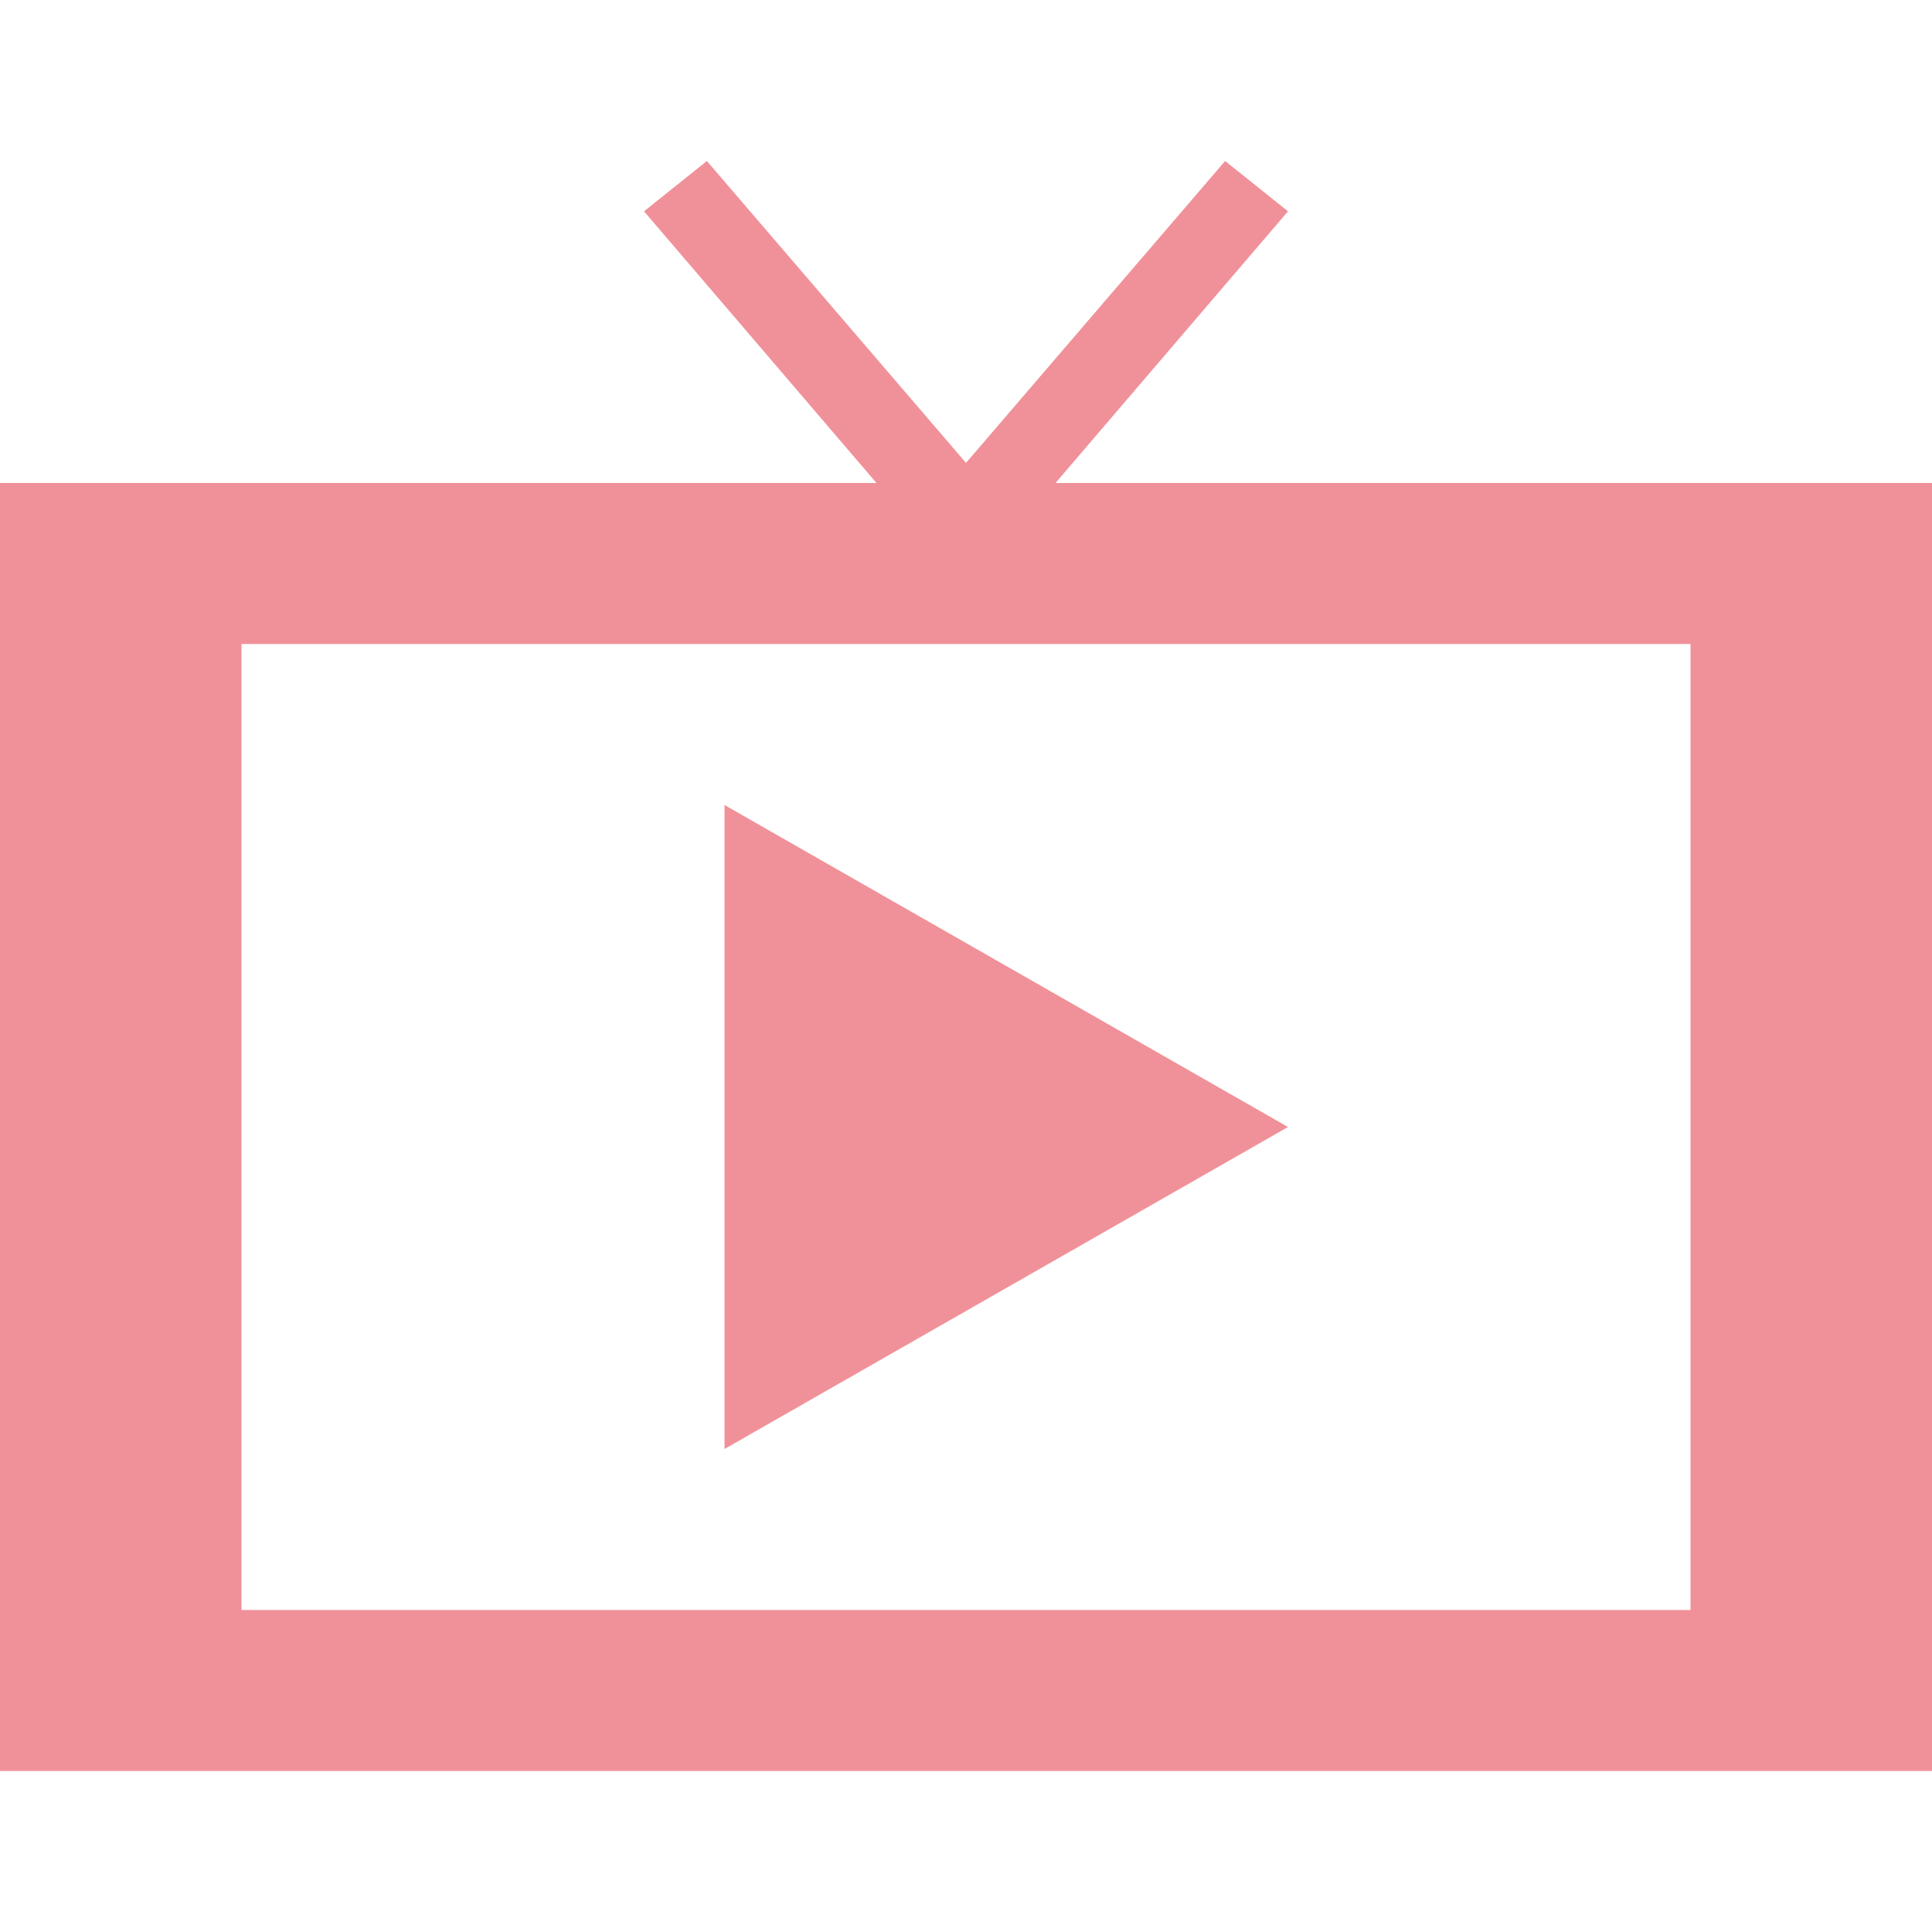
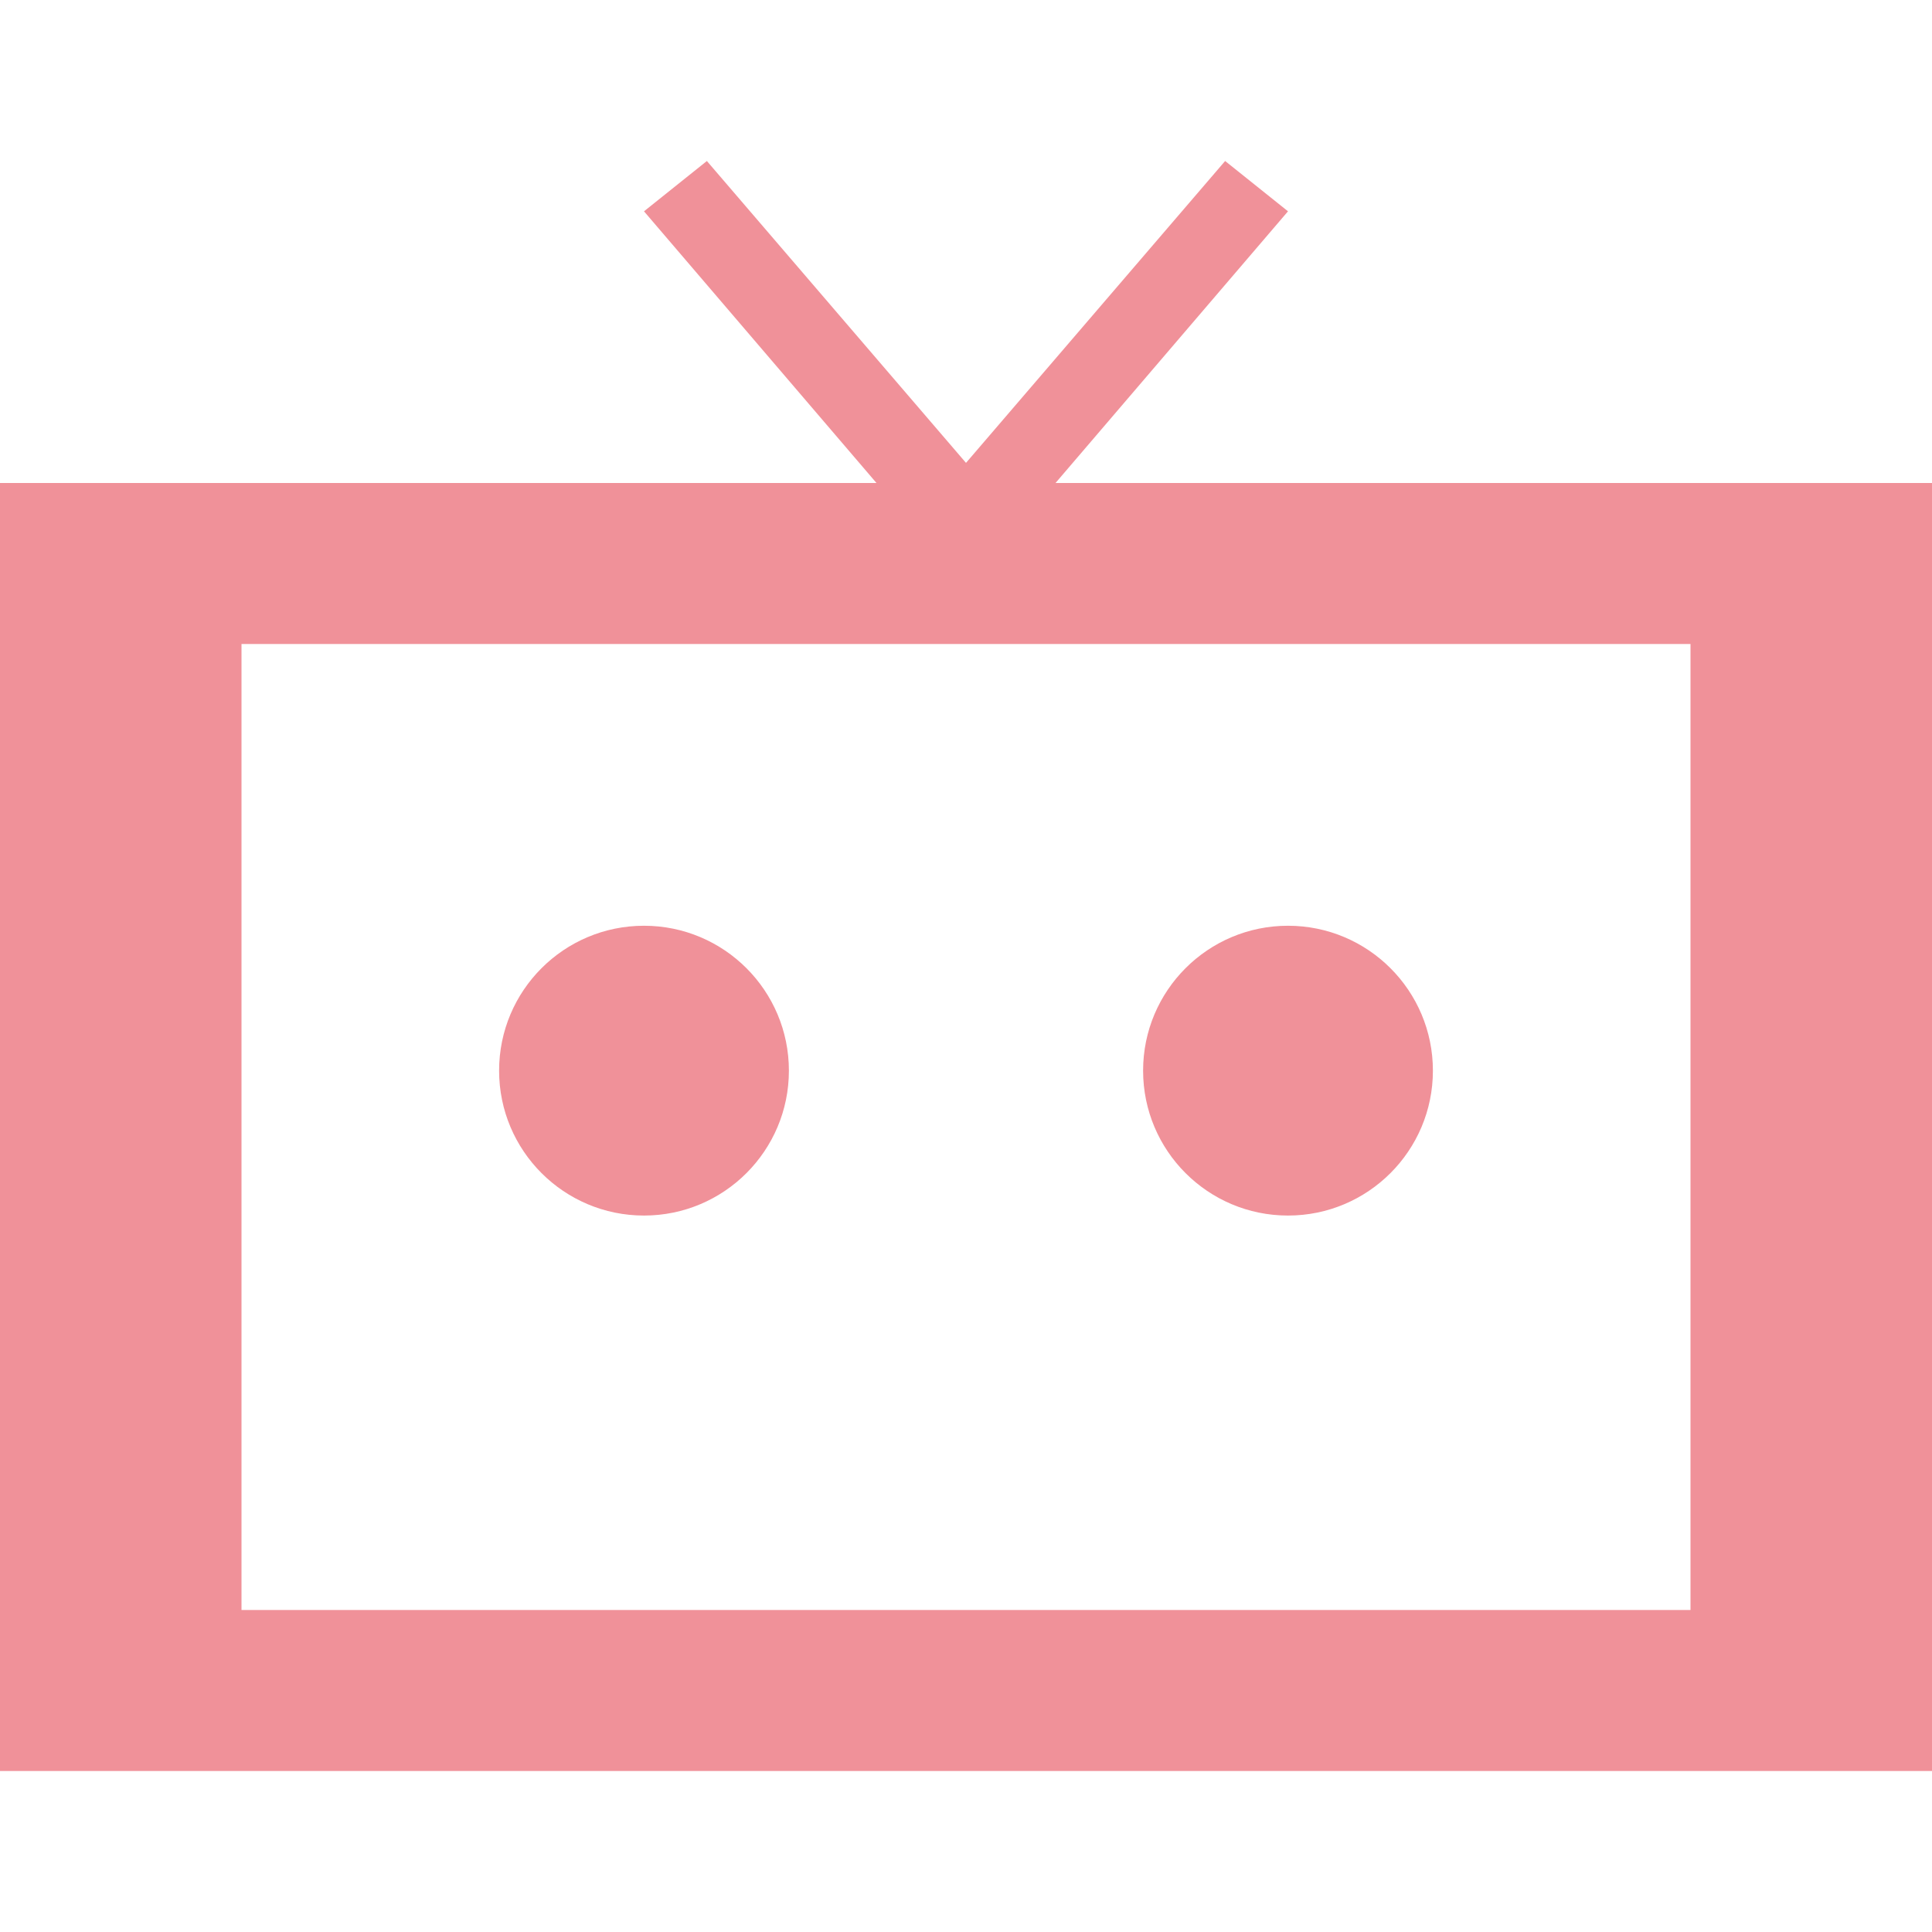
<svg xmlns="http://www.w3.org/2000/svg" viewBox="0 0 24 24" fill="#f09199">
-   <path d="M13.112 6l2.888-3.375-.781-.625-3.219 3.75-3.219-3.75-.781.625 2.888 3.375h-10.888v16h24v-16h-10.888zm7.888 14h-18v-12h18v12zm-12-2v-8l7 4-7 4z" />
+   <path d="M13.112 6L16 2.625 15.219 2 12 5.75 8.781 2 8 2.625 10.888 6H0v16h24V6H13.112zM21 20H3V8h18v12zM8 11.5a1.8 1.8 0 1 0 0 3.6 1.8 1.8 0 0 0 0-3.6zm8 0a1.8 1.8 0 1 0 0 3.6 1.8 1.8 0 0 0 0-3.6z" />
</svg>
